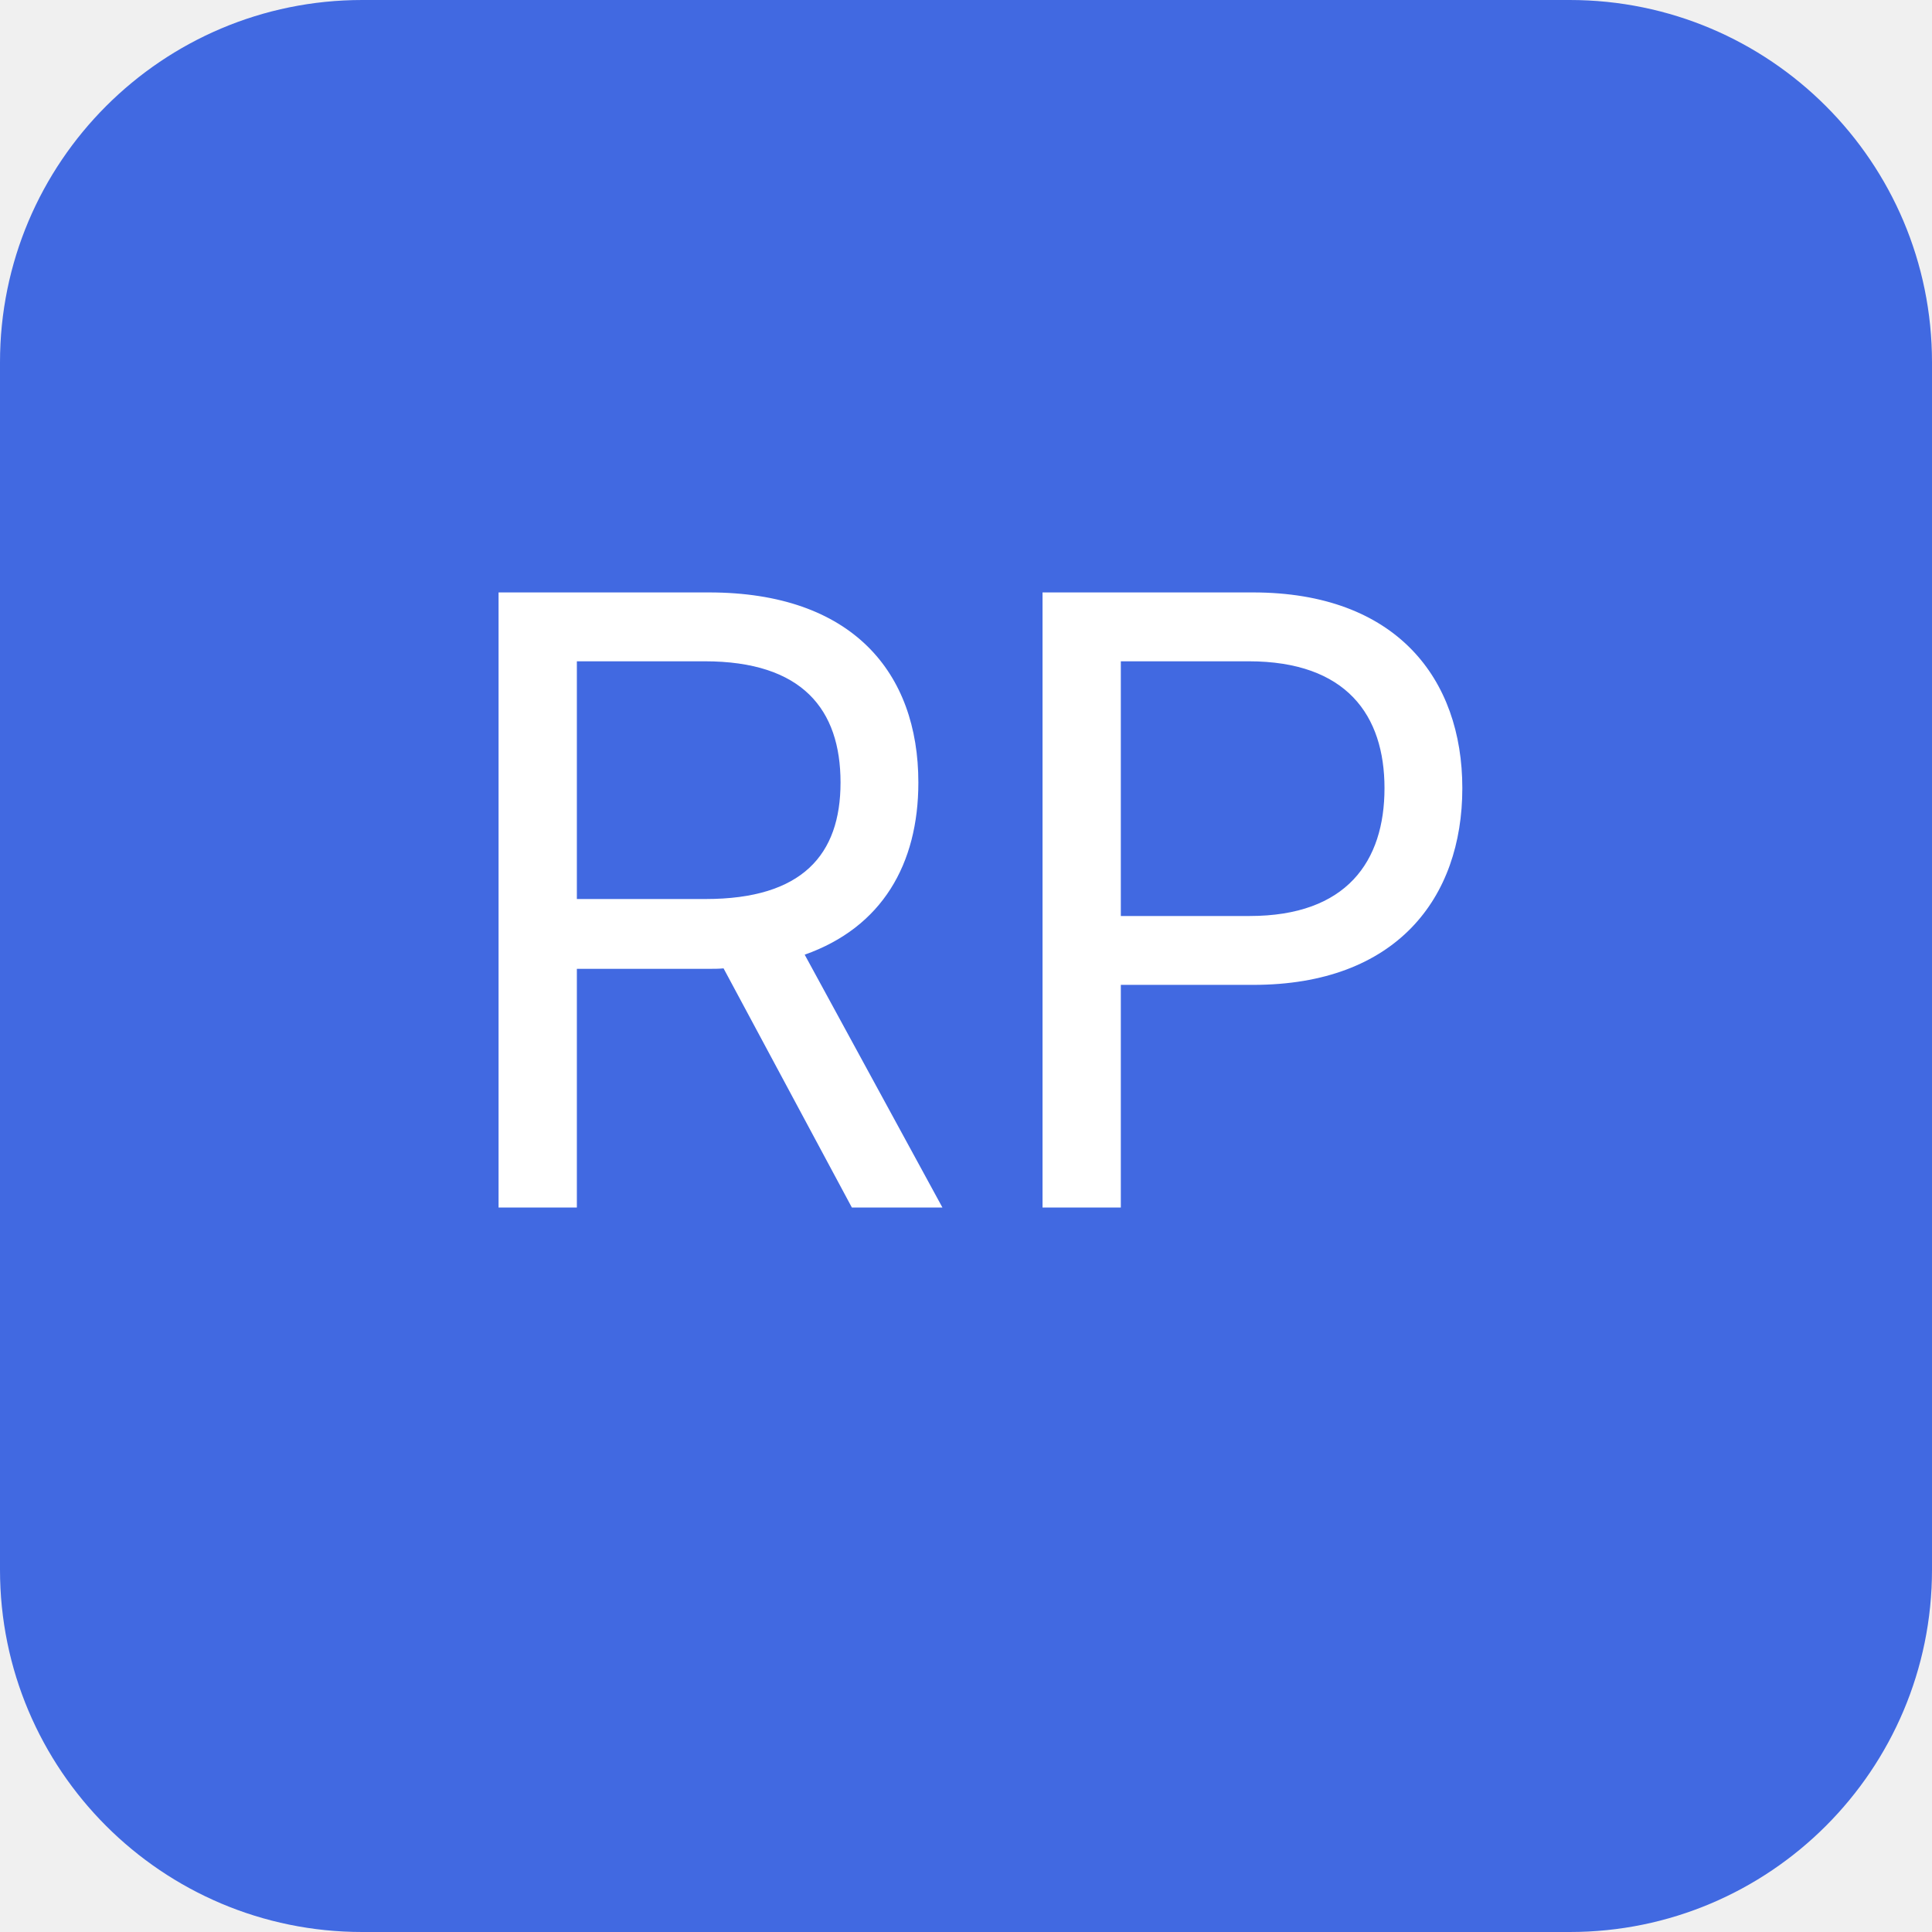
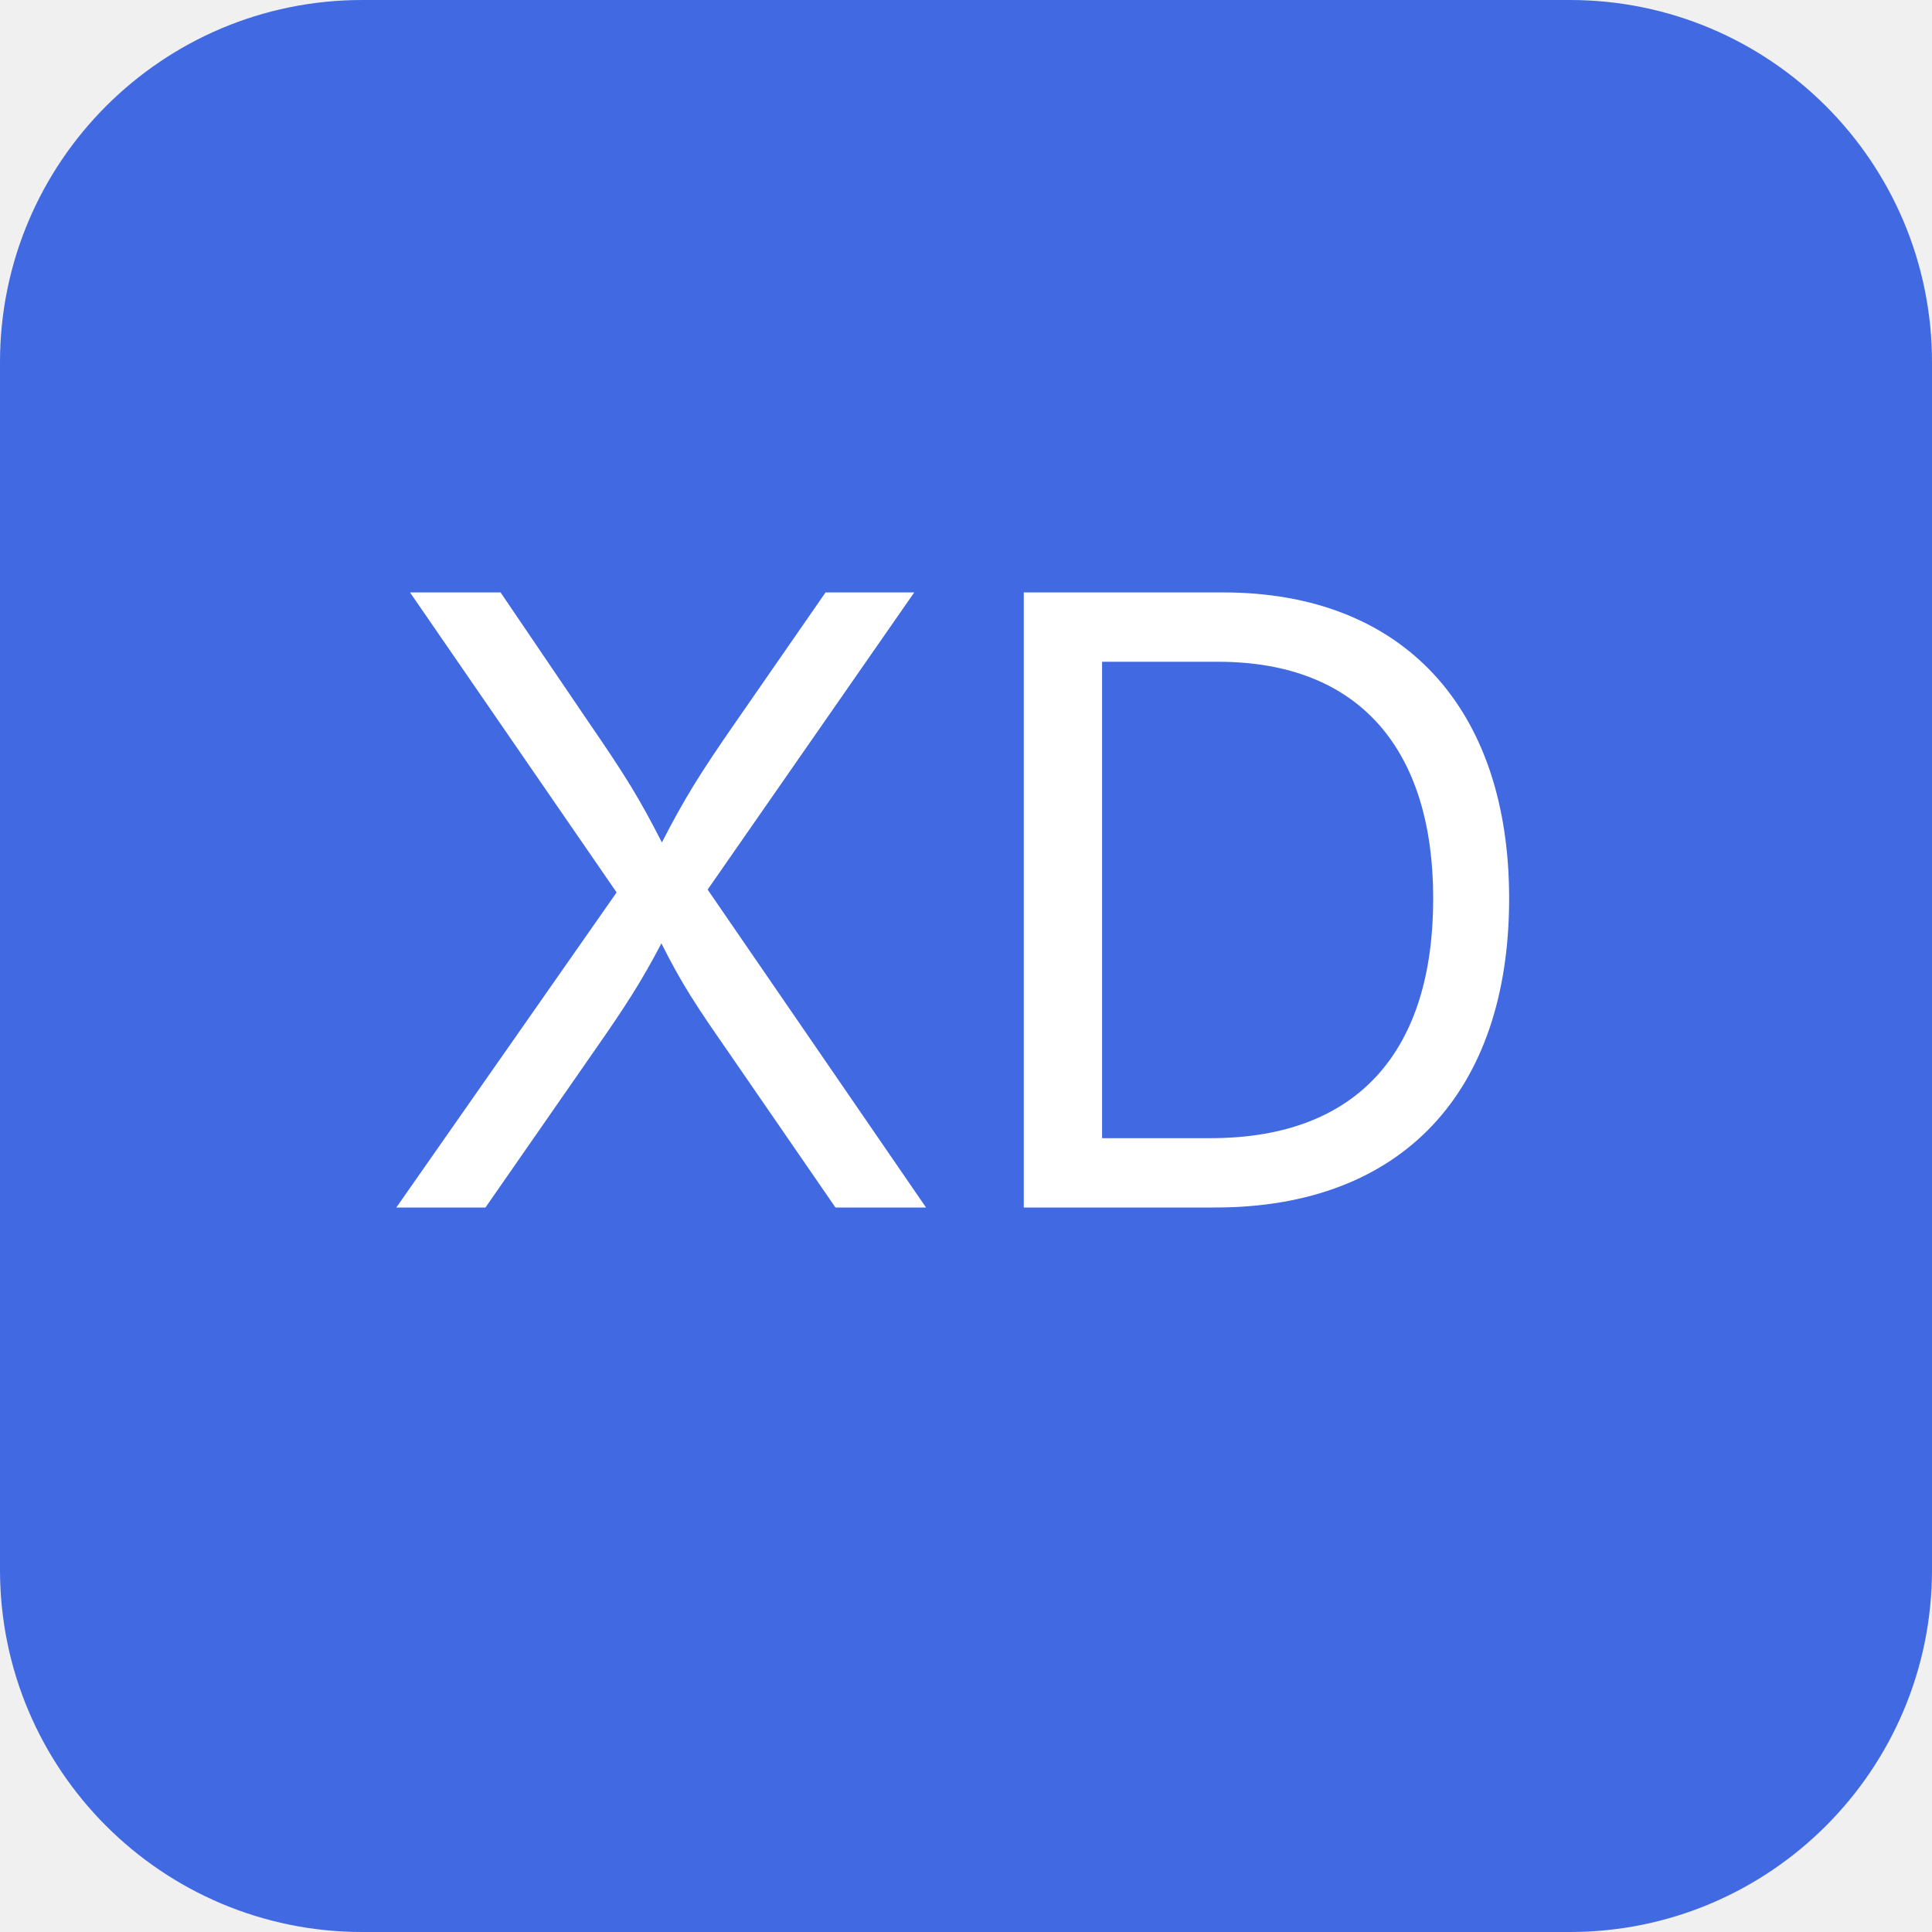
<svg xmlns="http://www.w3.org/2000/svg" viewBox="0 0 64 64">
  <rect width="64" height="64" rx="12" fill="#4169E1" />
-   <text x="32" y="40" text-anchor="middle" font-family="Inter, Arial, sans-serif" font-size="28" fill="#ffffff">RP</text>
+   <text x="32" y="40" text-anchor="middle" font-family="Inter, Arial, sans-serif" font-size="28" fill="#ffffff">XD</text>
</svg>
